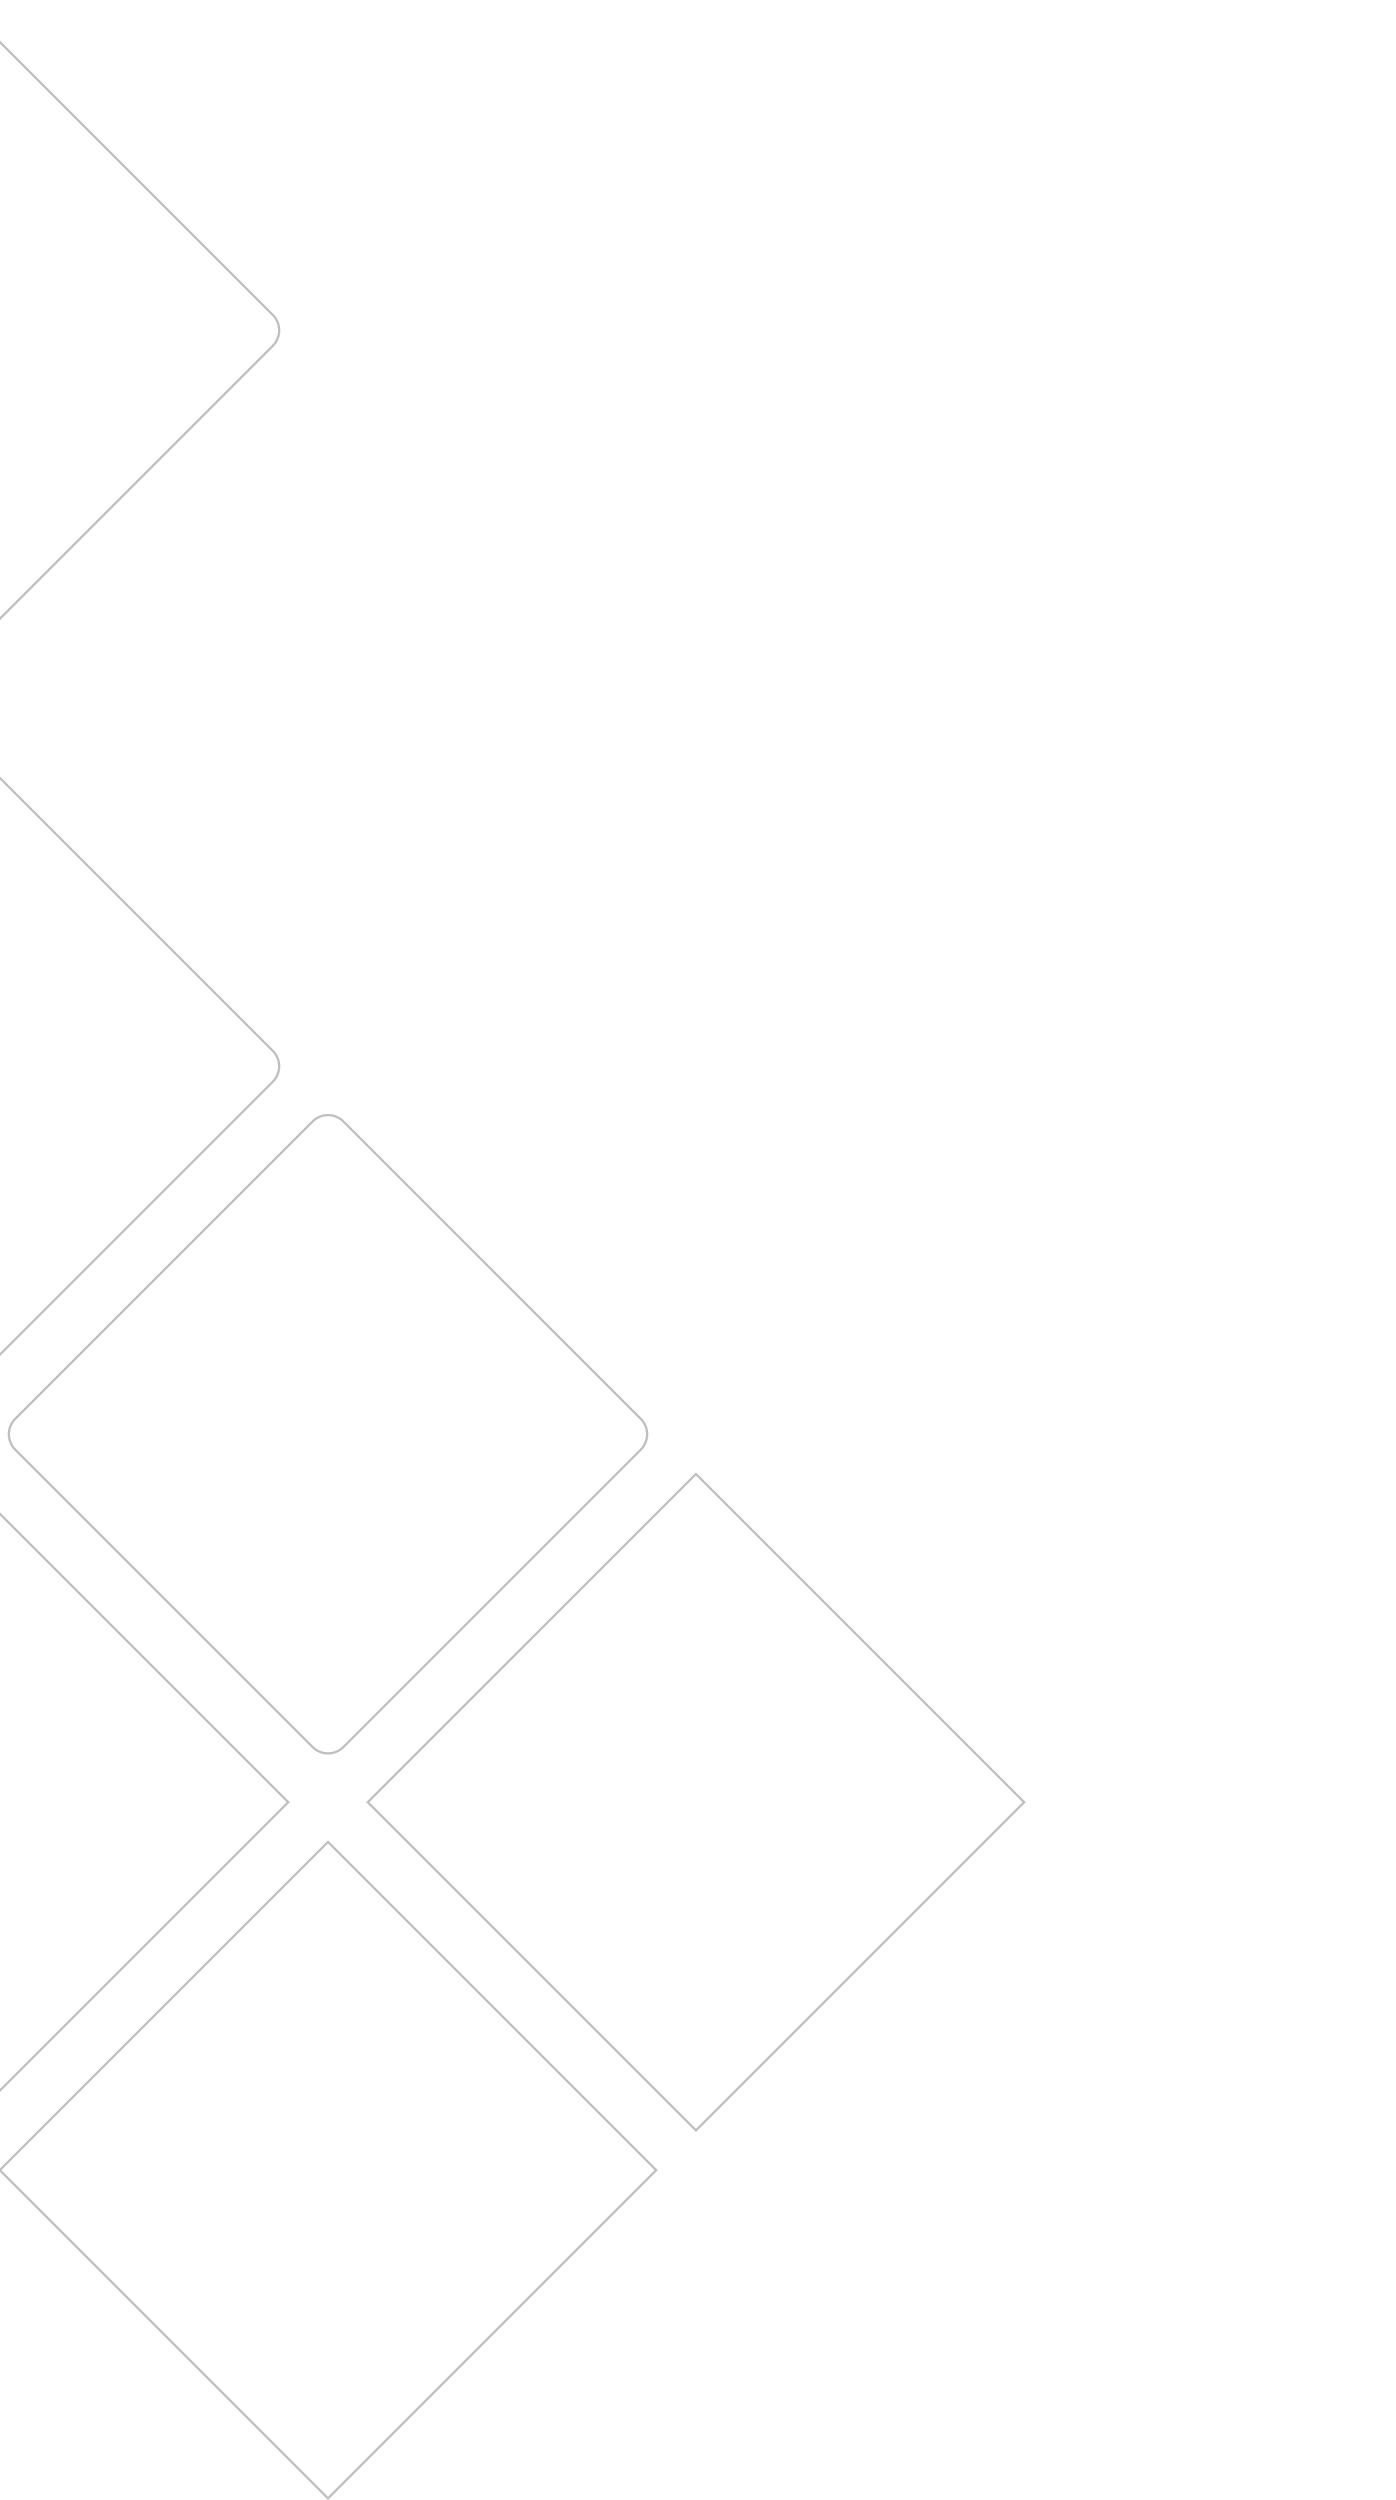
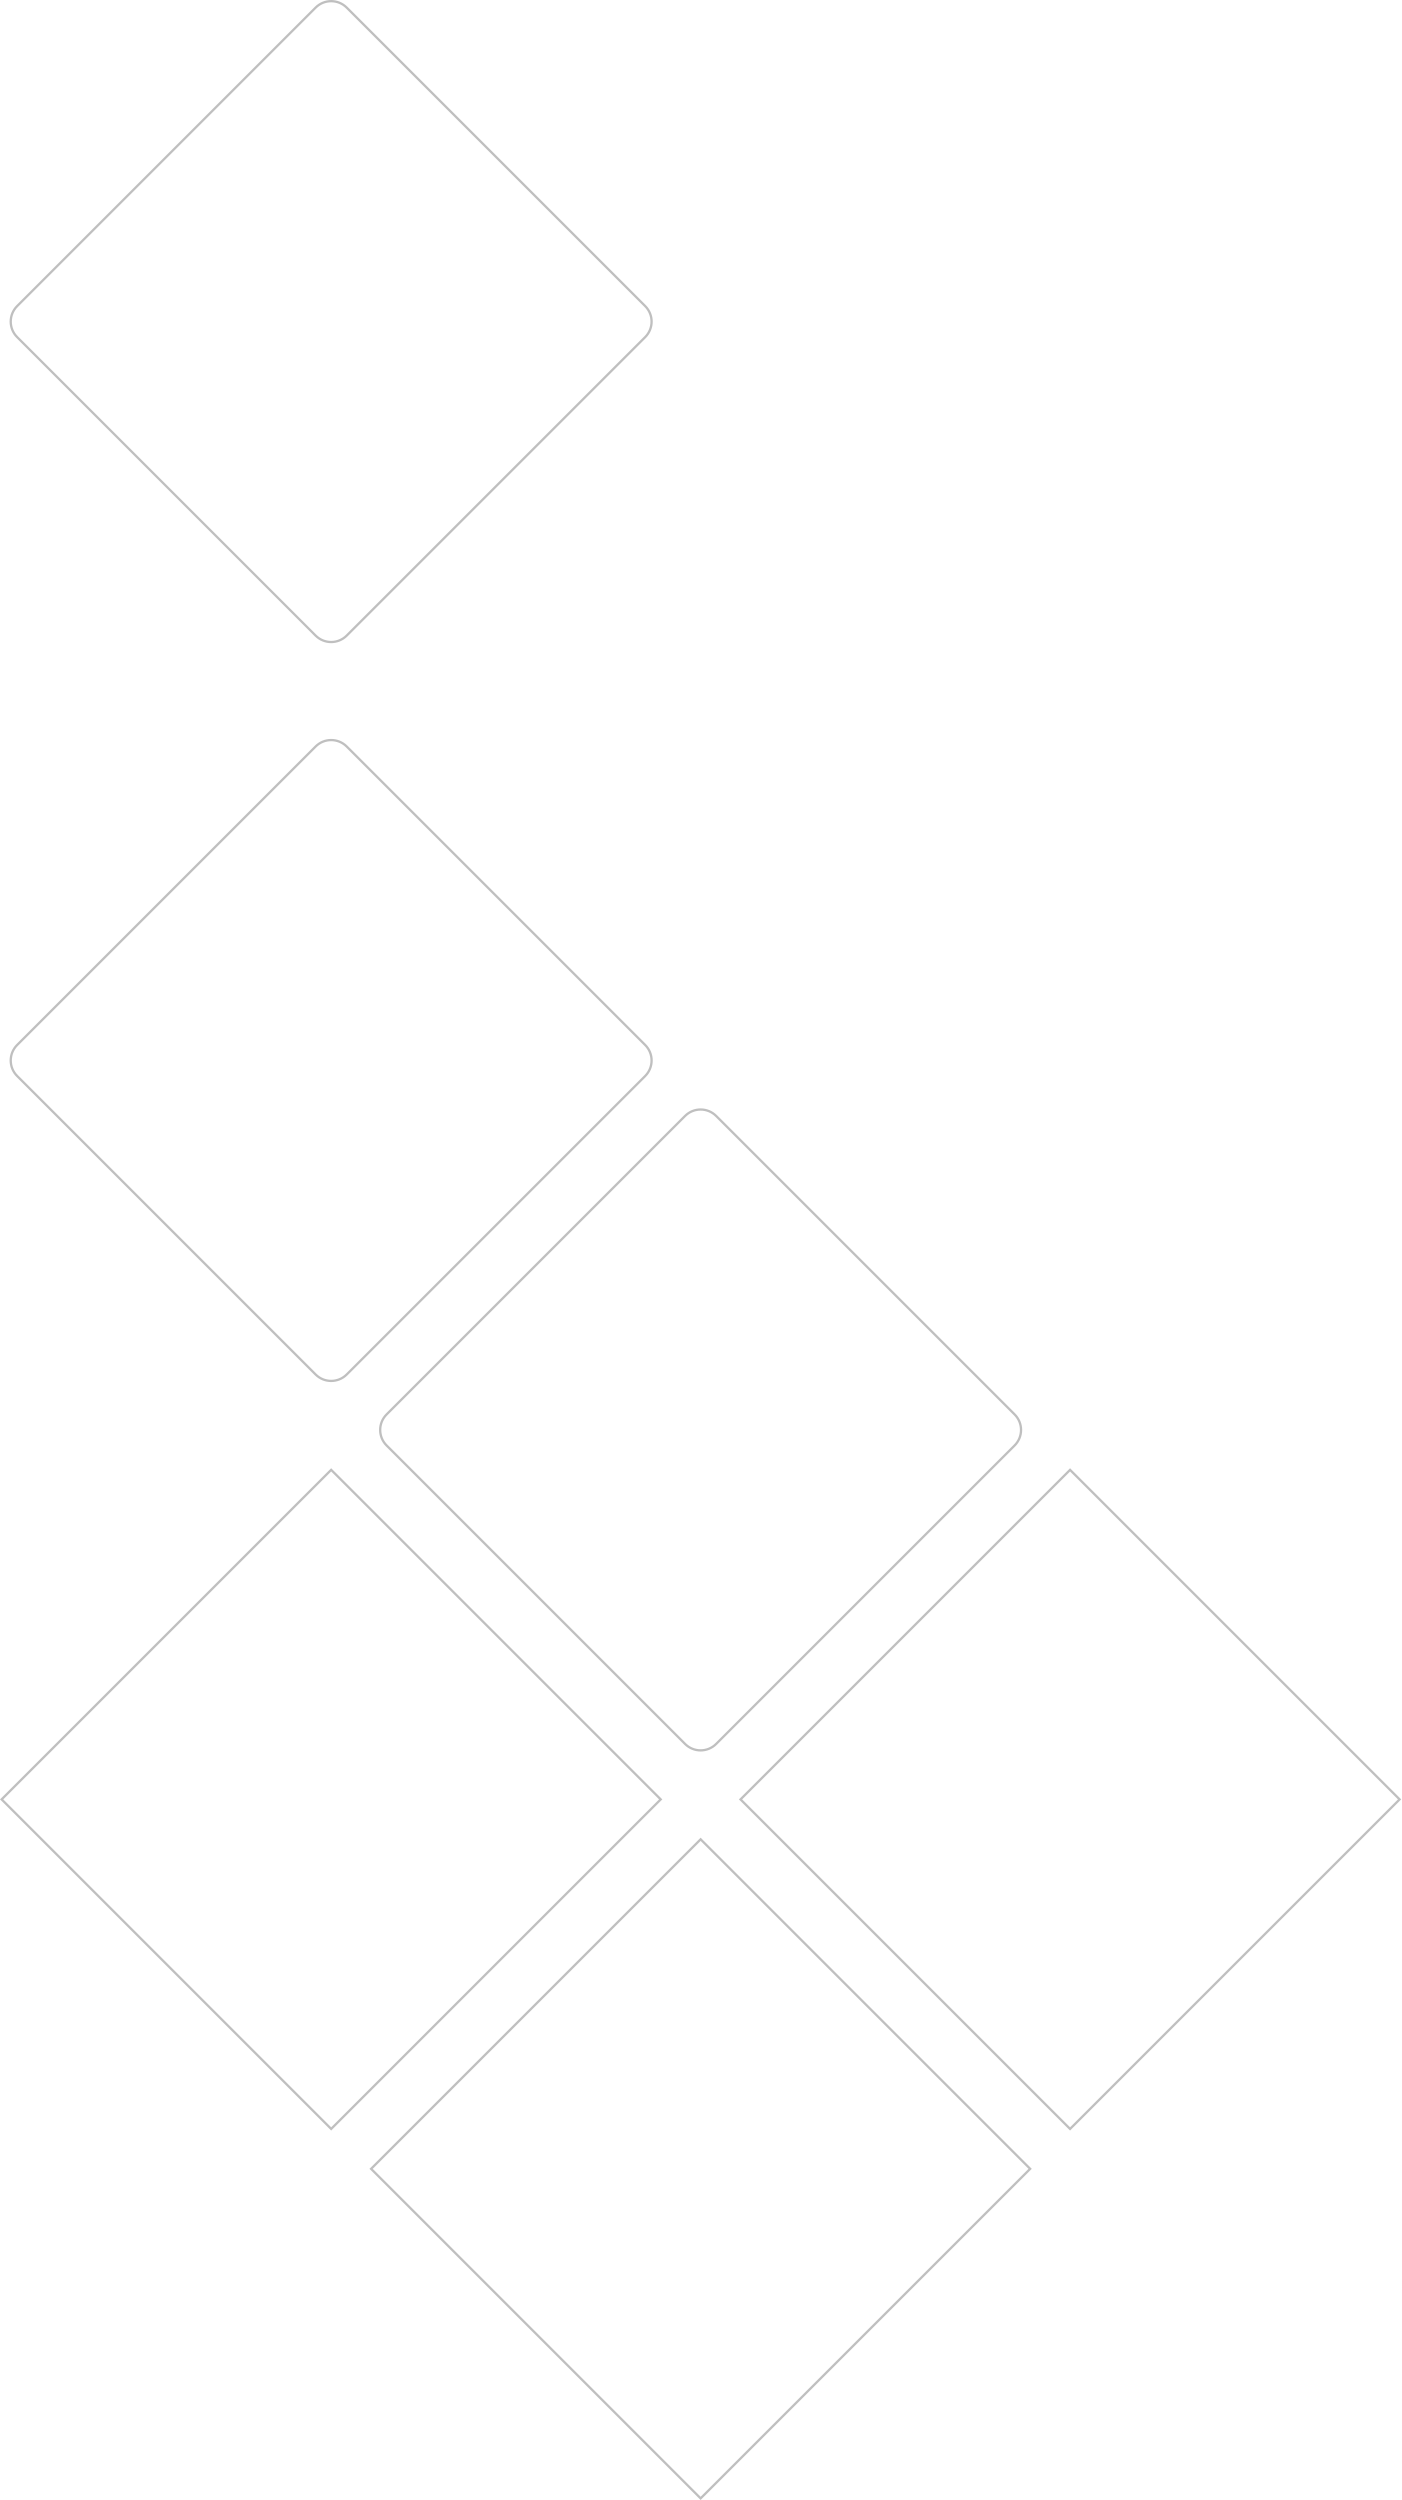
- <svg xmlns="http://www.w3.org/2000/svg" width="606" height="1086" viewBox="0 0 606 1086" fill="none">
-   <rect y="-0.707" width="201.625" height="201.625" transform="matrix(0.707107 -0.707107 -0.707107 -0.707107 141.983 1084.79)" stroke="black" stroke-opacity="0.25" />
-   <rect y="-0.707" width="201.625" height="201.625" transform="matrix(0.707107 -0.707107 -0.707107 -0.707107 -17.8585 924.952)" stroke="black" stroke-opacity="0.25" />
-   <rect y="-0.707" width="201.625" height="201.625" transform="matrix(0.707107 -0.707107 -0.707107 -0.707107 301.824 924.952)" stroke="black" stroke-opacity="0.25" />
-   <rect y="-0.707" width="201.625" height="201.625" rx="9.5" transform="matrix(0.707107 -0.707107 -0.707107 -0.707107 141.983 765.111)" stroke="black" stroke-opacity="0.25" />
-   <rect y="-0.707" width="201.625" height="201.625" rx="9.5" transform="matrix(0.707107 -0.707107 -0.707107 -0.707107 -17.8585 605.269)" stroke="black" stroke-opacity="0.25" />
-   <rect y="-0.707" width="201.625" height="201.625" rx="9.5" transform="matrix(0.707107 -0.707107 -0.707107 -0.707107 -17.8585 285.588)" stroke="black" stroke-opacity="0.25" />
+ <svg xmlns="http://www.w3.org/2000/svg" width="606.238" height="1081.619" viewBox="0 0 606.238 1081.619" fill="none" version="1.1" id="svg6">
+   <defs id="defs6" />
+   <rect y="-978.658" width="201.625" height="201.625" transform="matrix(0.7071068,-0.7071068,-0.7071068,-0.7071068,0,0)" stroke="#000000" stroke-opacity="0.25" id="rect1" x="-549.983" />
+   <rect y="-752.61" width="201.625" height="201.625" transform="matrix(0.7071068,-0.7071068,-0.7071068,-0.7071068,0,0)" stroke="#000000" stroke-opacity="0.25" id="rect2" x="-549.985" />
+   <rect y="-978.66" width="201.625" height="201.625" transform="matrix(0.7071068,-0.7071068,-0.7071068,-0.7071068,0,0)" stroke="#000000" stroke-opacity="0.25" id="rect3" x="-323.936" />
+   <rect y="-752.611" width="201.625" height="201.625" rx="9.5" transform="matrix(0.7071068,-0.7071068,-0.7071068,-0.7071068,0,0)" stroke="#000000" stroke-opacity="0.25" id="rect4" x="-323.936" />
+   <rect y="-526.56" width="201.625" height="201.625" rx="9.5" transform="matrix(0.7071068,-0.7071068,-0.7071068,-0.7071068,0,0)" stroke="#000000" stroke-opacity="0.25" id="rect5" x="-323.935" />
+   <rect y="-300.512" width="201.625" height="201.625" rx="9.5" transform="matrix(0.7071068,-0.7071068,-0.7071068,-0.7071068,0,0)" stroke="#000000" stroke-opacity="0.25" id="rect6" x="-97.887" />
</svg>
